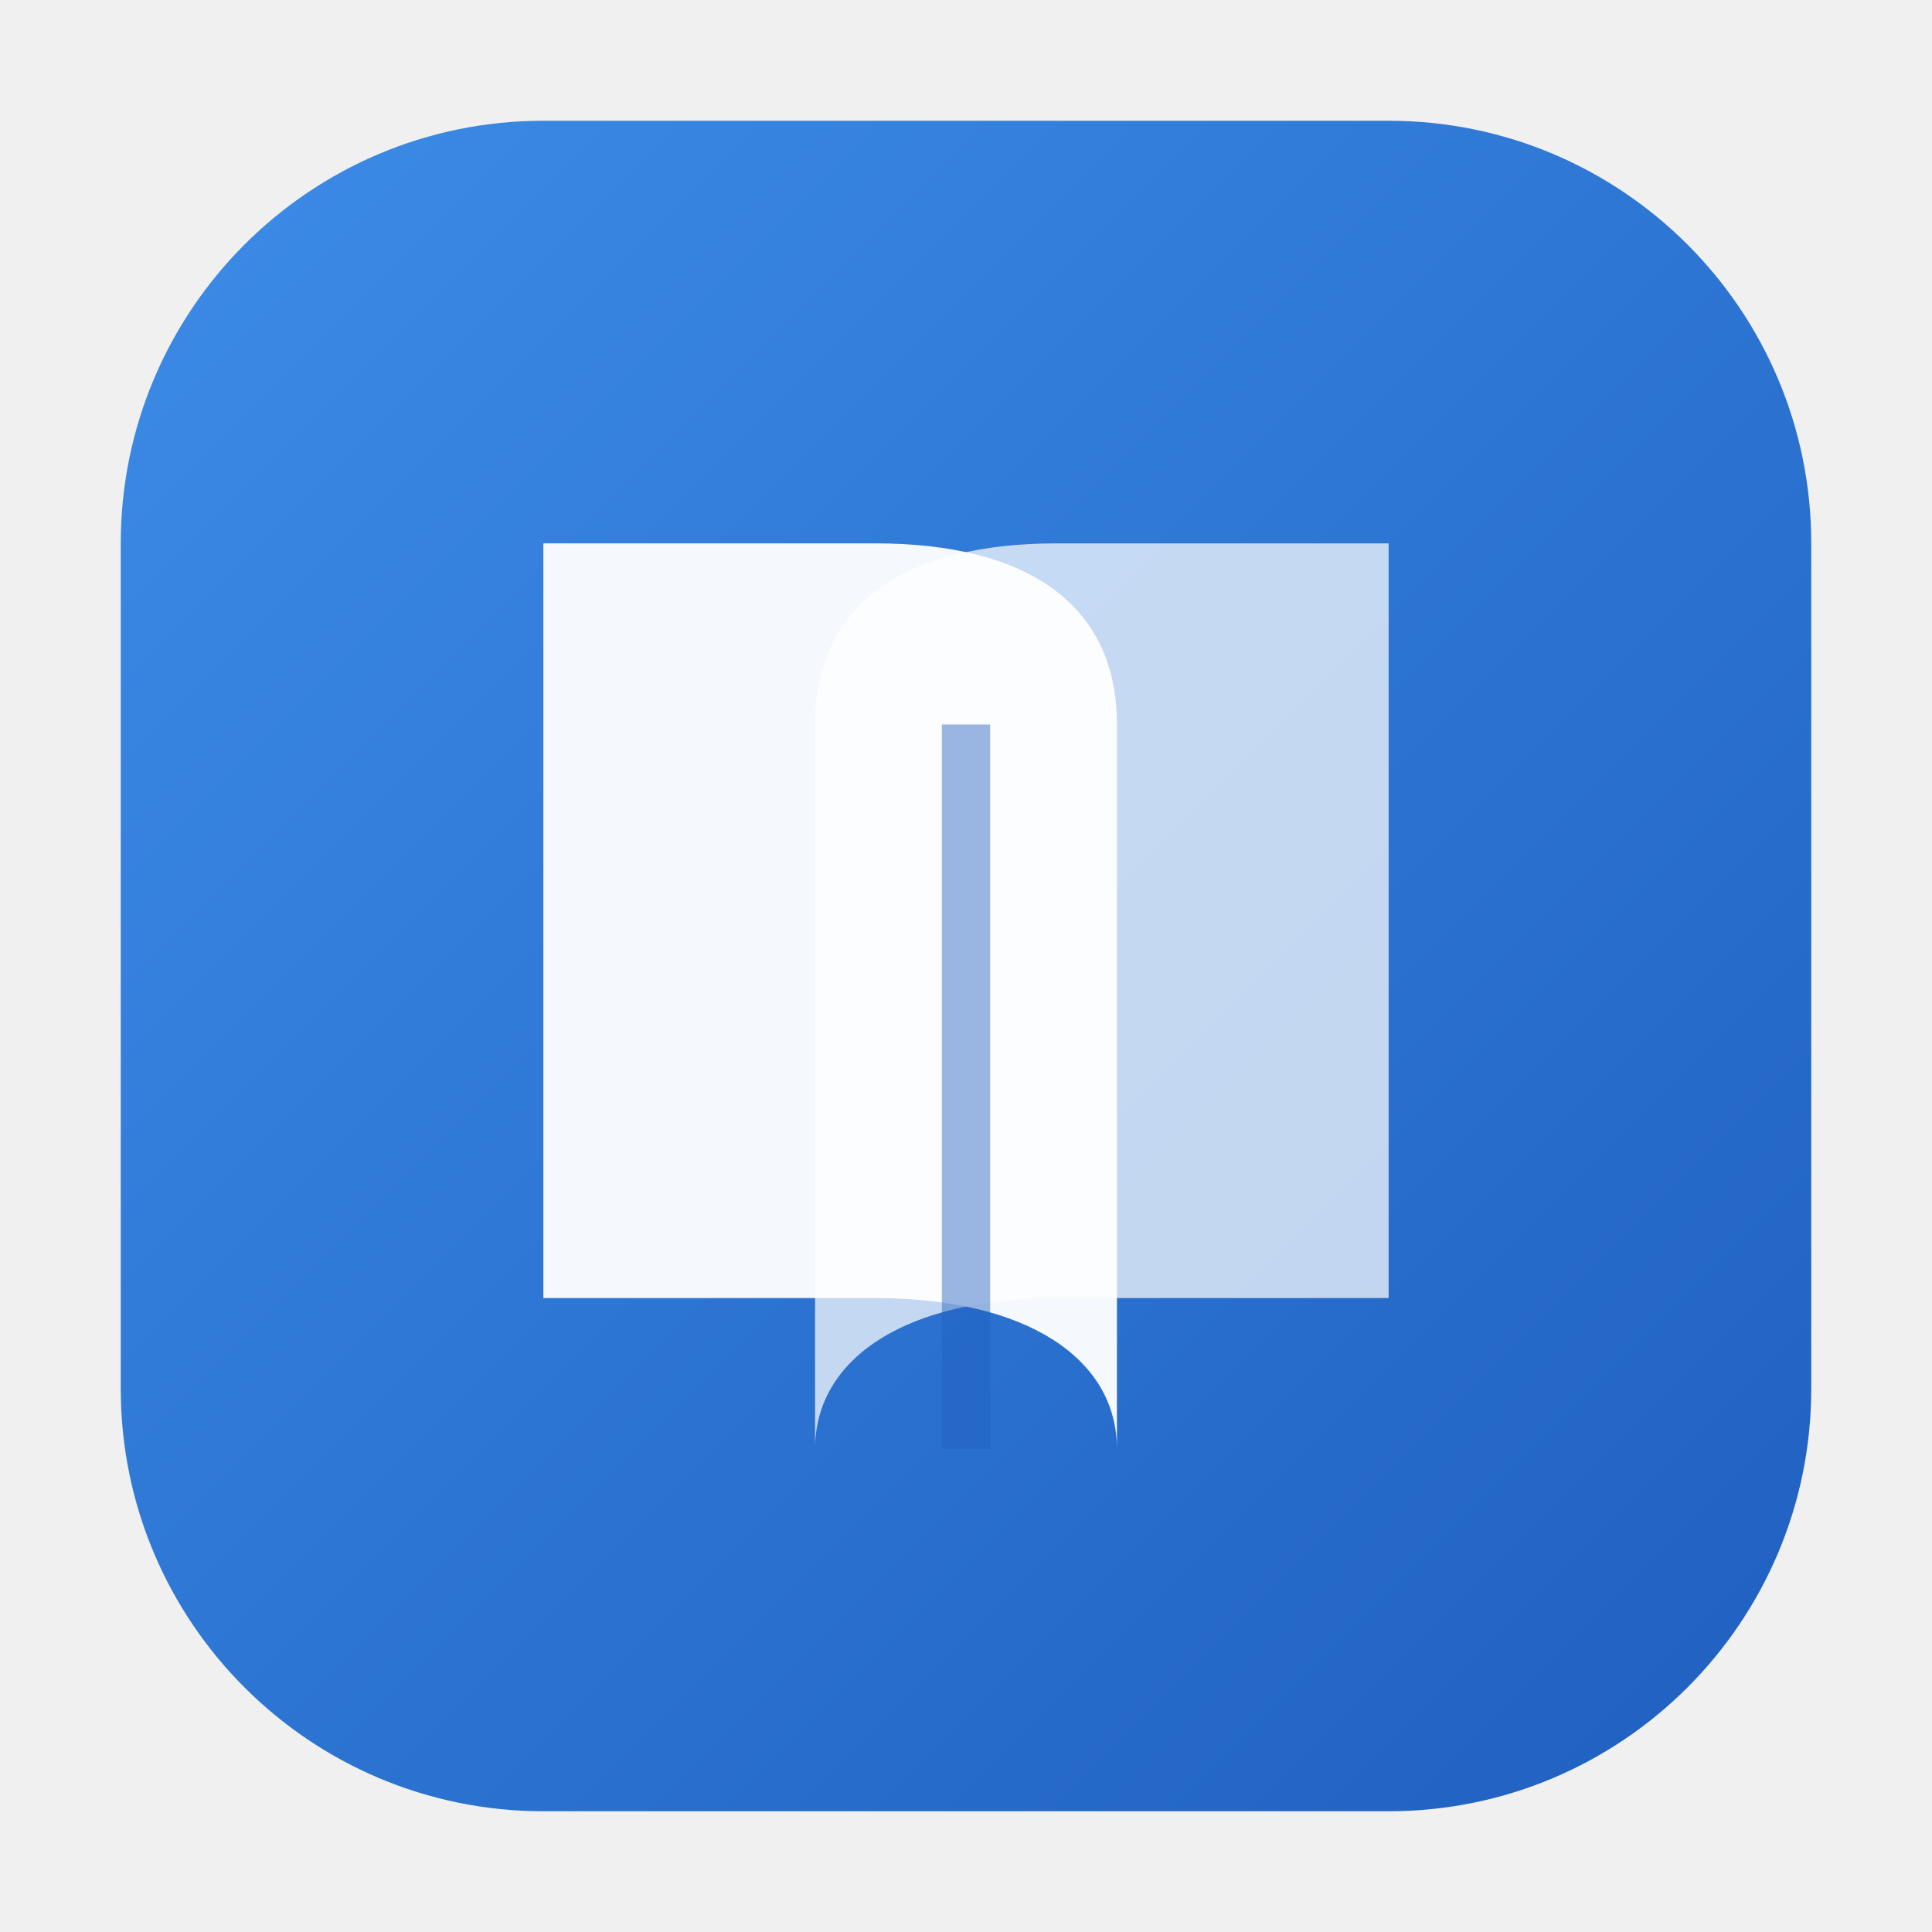
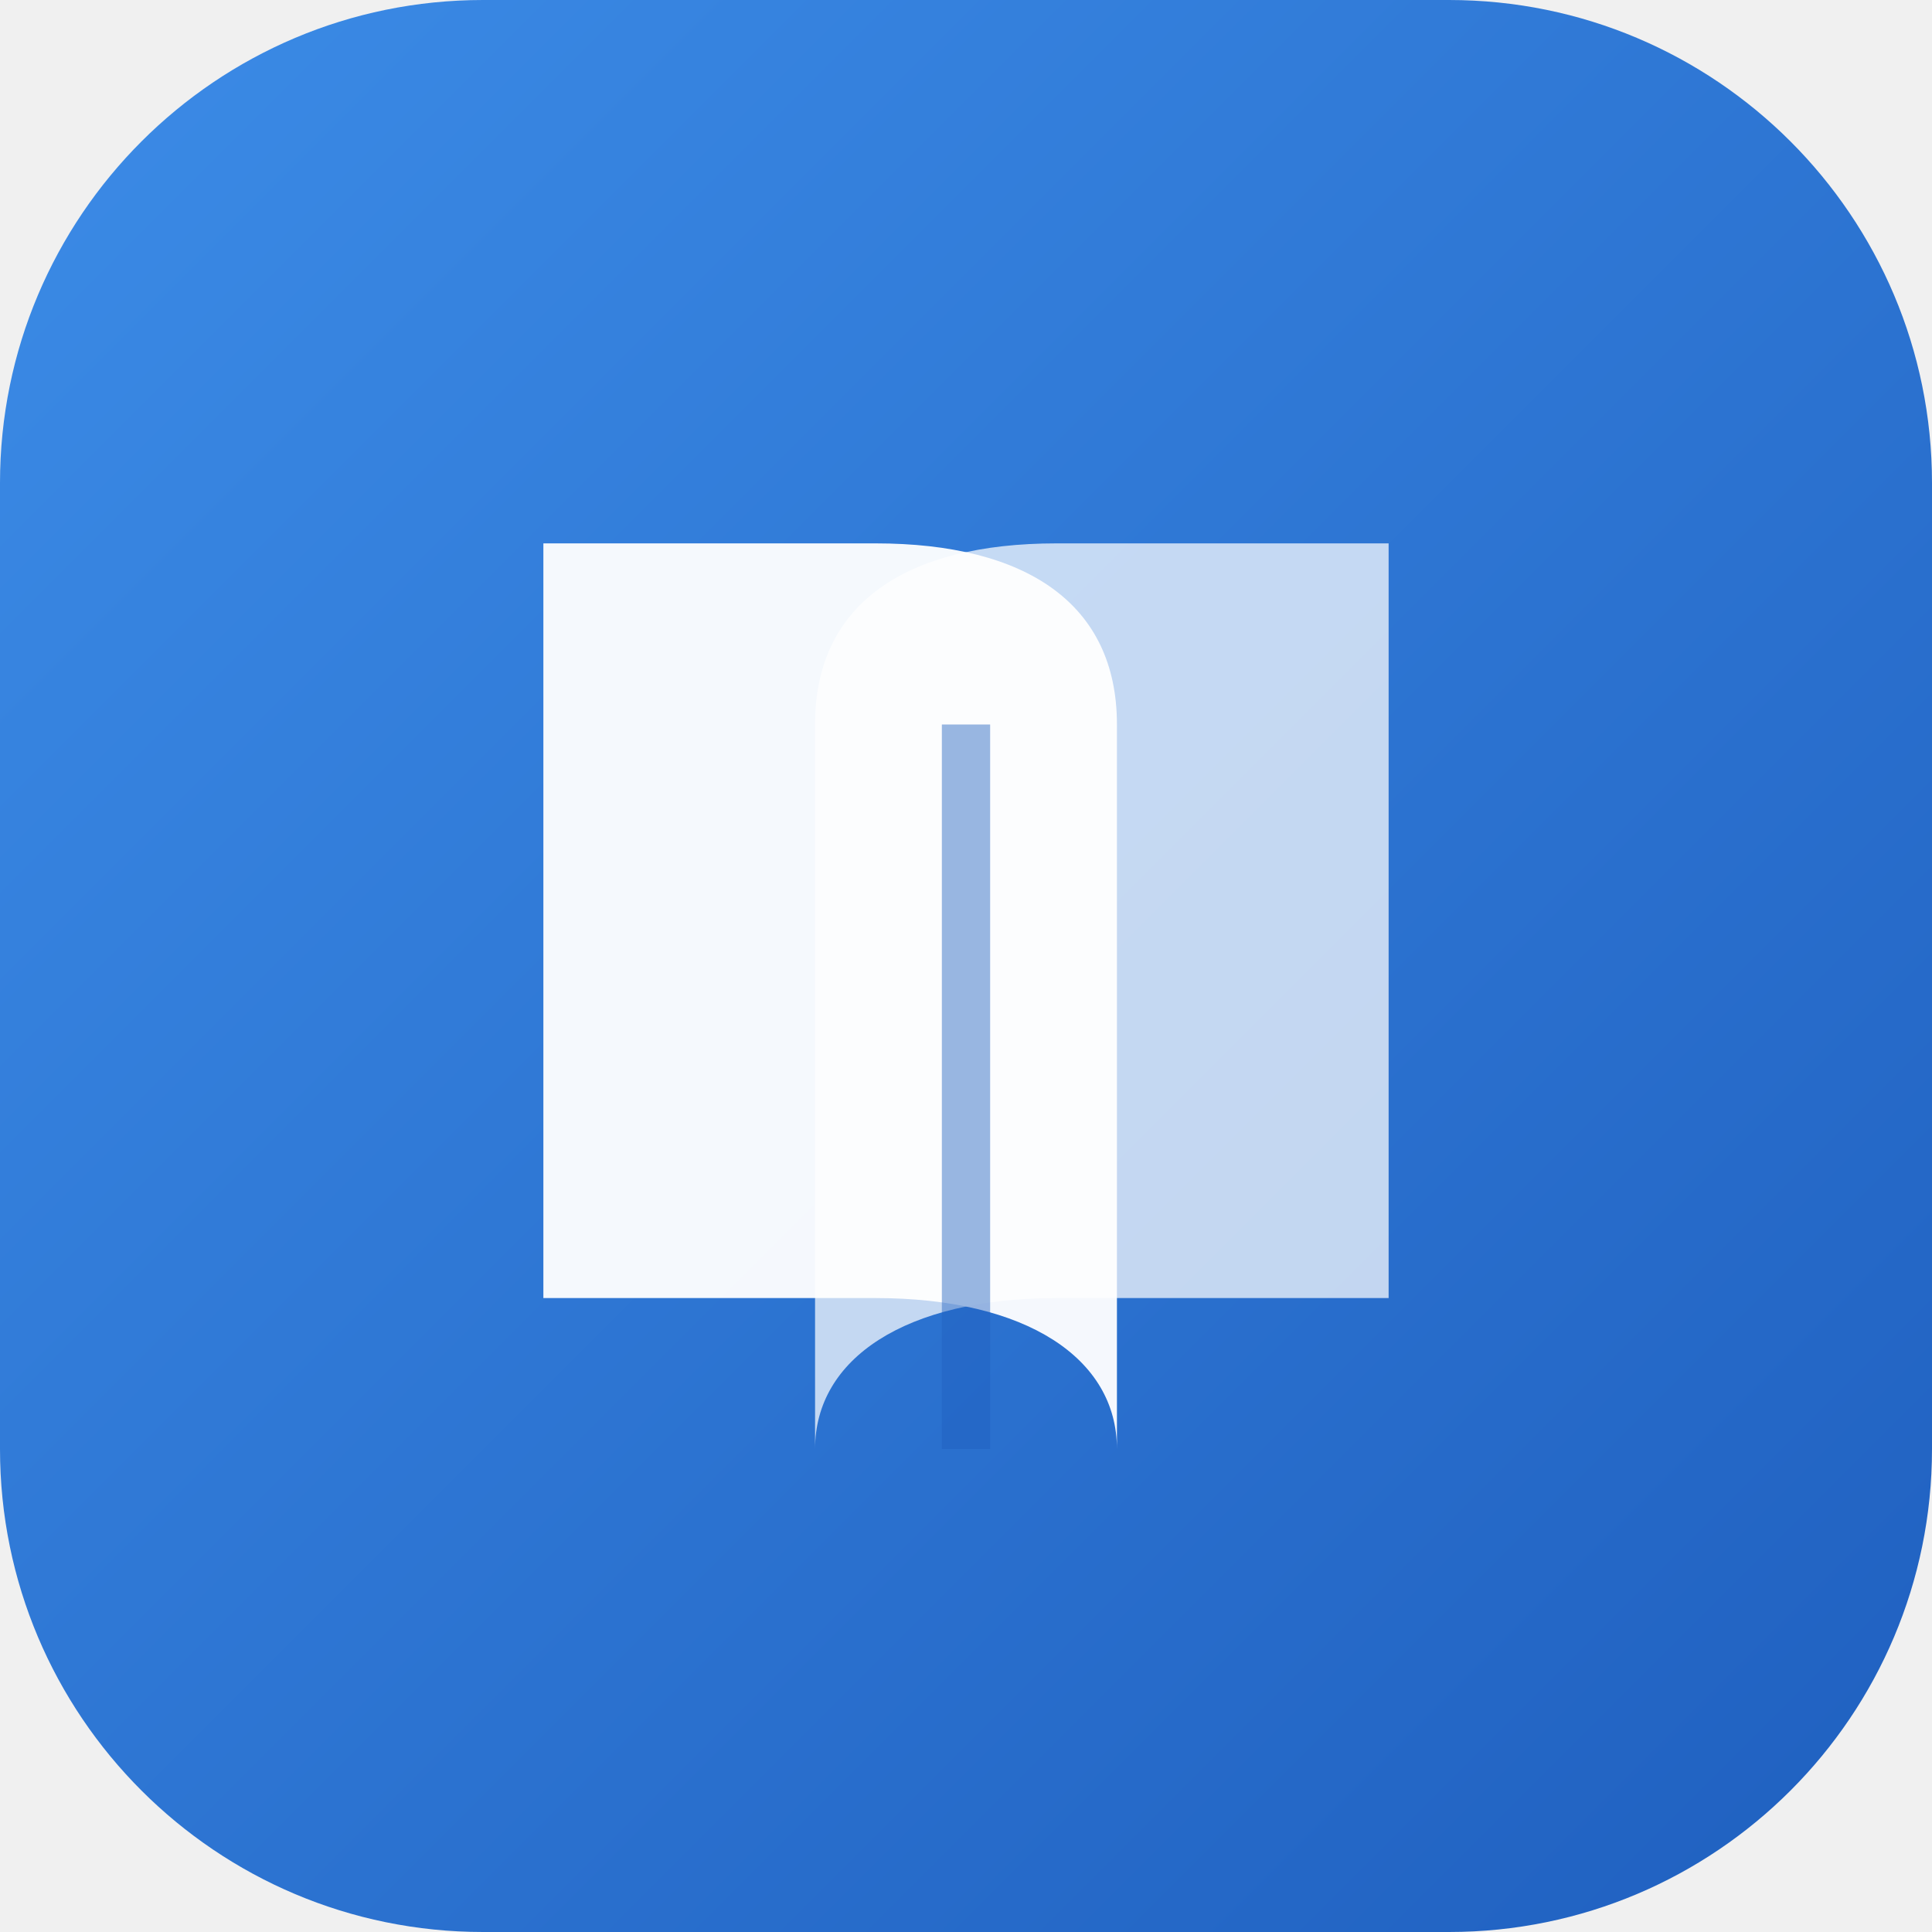
<svg xmlns="http://www.w3.org/2000/svg" viewBox="0 0 64 64" width="64" height="64">
  <defs>
    <linearGradient id="cover" x1="0" y1="0" x2="1" y2="1">
      <stop offset="0" stop-color="#3c8ce7" />
      <stop offset="1" stop-color="#1f5fbf" />
    </linearGradient>
  </defs>
-   <rect x="4" y="4" width="56" height="56" rx="14" fill="url(#cover)" />
+   <rect width="64" height="64" rx="16" fill="url(#cover)" />
  <path d="M18 18h11c5 0 8 2 8 6v24c0-3-3-5-8-5H18z" fill="#fff" opacity=".95" />
  <path d="M46 18H35c-5 0-8 2-8 6v24c0-3 3-5 8-5h11z" fill="#fff" opacity=".72" />
  <path d="M32 24v24" stroke="#1f5fbf" stroke-width="1.6" opacity=".45" />
</svg>
